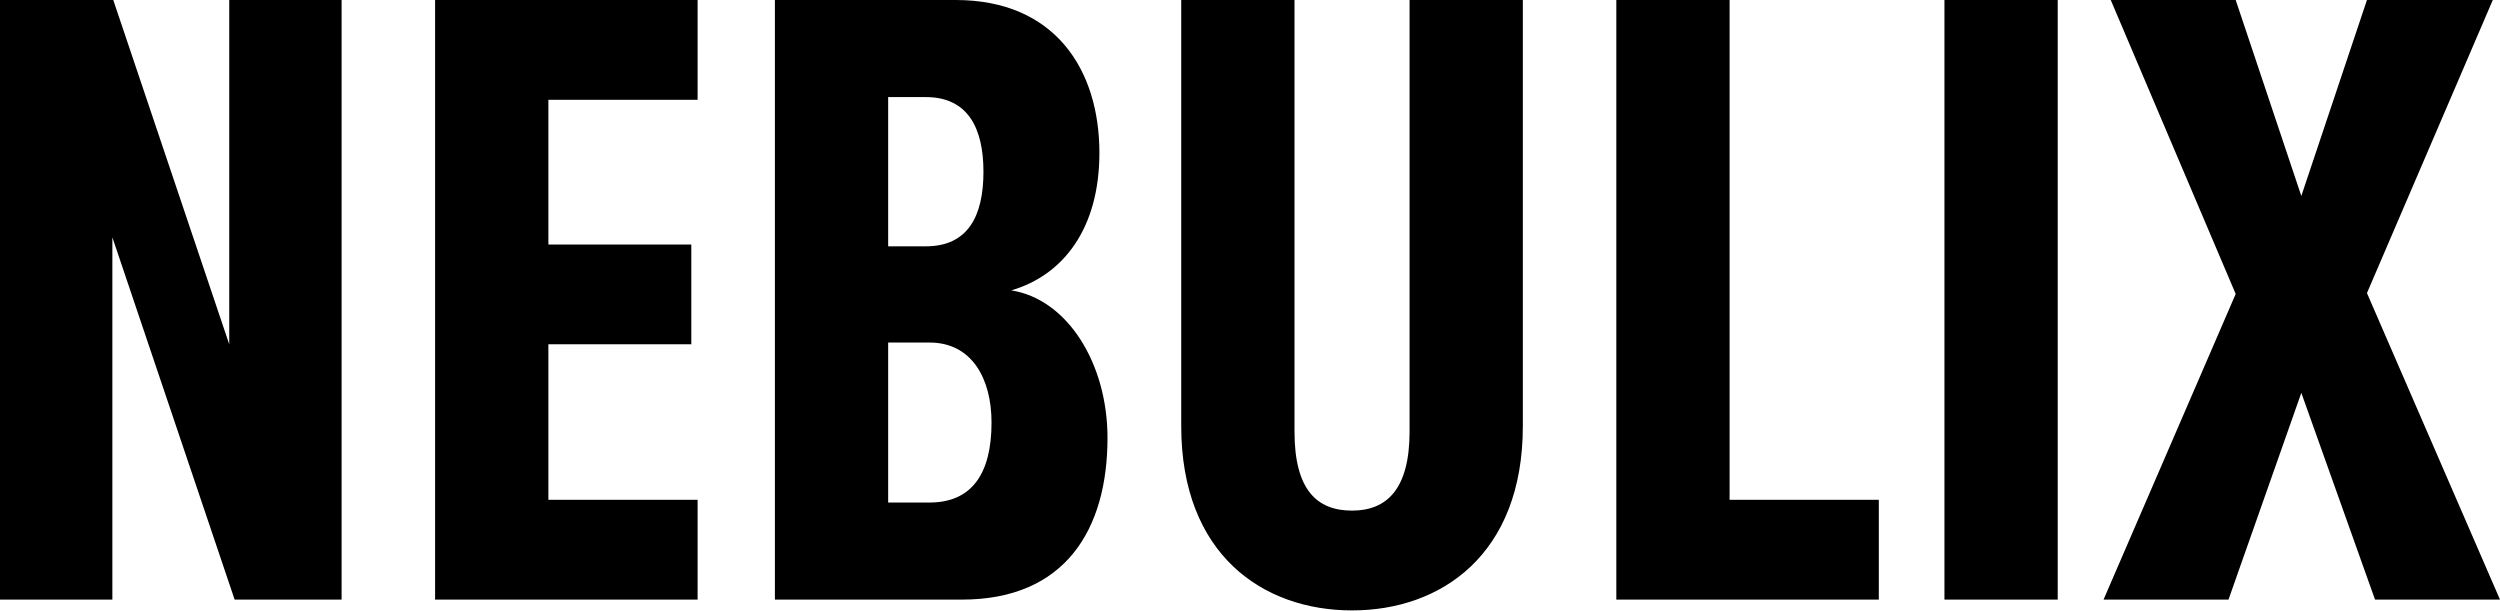
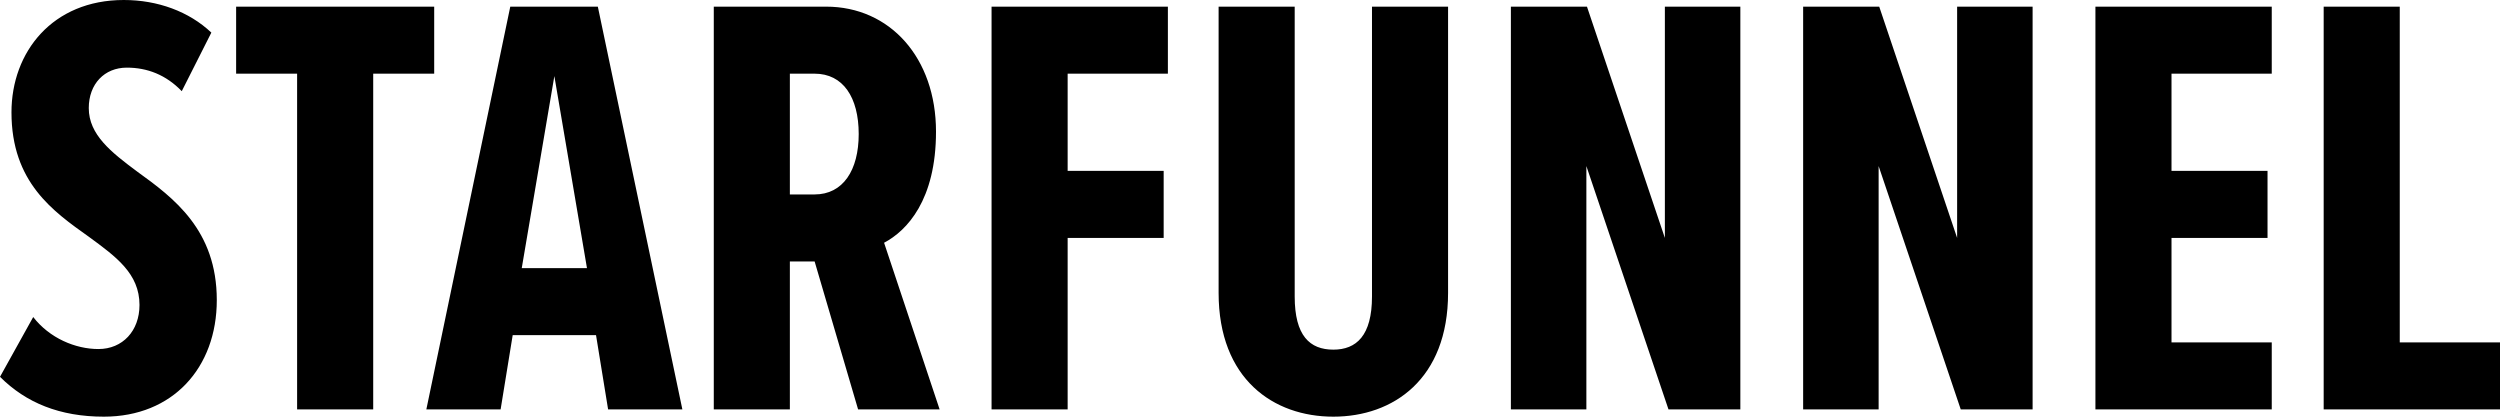
- <svg xmlns="http://www.w3.org/2000/svg" xml:space="preserve" style="enable-background:new 0 0 1164.06 284.21" viewBox="0 0 1164.06 284.21">
-   <path d="M109.25 279.19 52.32 110.5v168.69H0V0h52.74l54 160.32V0h52.32v279.19h-49.81zm93.34 0V0h122.23v46.46h-69.48v67.39h66.55v46.46h-66.55v72.41h69.48v46.46H202.59zm158.22 0V0h84.13c46.46 0 66.97 32.65 66.97 71.16 0 35.16-16.74 56.93-41.02 64.04 26.37 4.19 44.79 34.32 44.79 68.65 0 42.7-19.67 75.34-67.81 75.34h-87.06zm52.74-164.5h17.58c19.67 0 26.79-14.23 26.79-34.74 0-20.09-7.12-34.74-26.79-34.74h-17.58v69.48zm0 119.3h19.25c19.67 0 28.88-13.39 28.88-37.25 0-20.51-9.21-37.25-28.88-37.25h-19.25v74.5zM550.01 0h52.74v200.92c0 27.21 10.46 36.83 26.79 36.83 15.91 0 26.79-9.63 26.79-36.83V0h52.74v198.41c0 59.86-38.09 85.81-79.53 85.81s-79.53-25.95-79.53-85.81V0zM752.6 279.19V0h52.74v232.73h69.48v46.46H752.6zm152.78 0V0h52.74v279.19h-52.74zm200.49 0-34.32-96.27-33.91 96.27h-58.18l61.53-142.32L982.81 0h58.18l30.56 91.25L1102.11 0h58.6l-58.6 136.46 61.95 142.74h-58.19z" fill="currentColor" />
+ <svg xmlns="http://www.w3.org/2000/svg" xml:space="preserve" id="Layer_1" x="0" y="0" style="enable-background:new 0 0 1813.13 302.19" version="1.1" viewBox="0 0 1813.13 302.19">
+   <path d="M24.09 229.93c11.82 15.33 30.66 23.21 47.3 23.21 17.52 0 29.78-13.14 29.78-31.97 0-22.77-17.08-35.04-36.79-49.49-25.84-18.39-56.06-39.42-56.06-90.22C8.32 37.66 38.1 0 89.78 0c24.53 0 47.3 8.32 63.5 23.65l-21.46 42.48c-11.39-11.82-24.96-17.08-39.85-17.08-16.2 0-27.59 11.83-27.59 29.34 0 19.27 16.2 31.97 35.04 45.99 26.72 19.27 57.81 42.48 57.81 93.28 0 49.05-31.97 84.53-81.9 84.53-31.97 0-56.5-10.07-75.33-28.91l24.09-43.35zm191.39 67.01V53.43h-44.23V4.82H314.9v48.61h-44.23v243.5h-55.19zm225.55 0-8.76-53.87h-60.44l-8.76 53.87H309.2L370.08 4.82h63.5l61.31 292.12h-53.86zM402.05 55.18 378.4 194.45h47.3L402.05 55.18zm220.29 241.76-31.53-107.3h-17.96v107.3h-55.18V4.82h81.46c46.42 0 79.71 37.23 79.71 90.66 0 49.49-21.02 71.82-37.66 80.58l40.29 120.88h-59.13zM590.81 53.43h-17.96v87.59h17.96c20.58 0 31.97-17.52 31.97-43.8 0-26.71-11.38-43.79-31.97-43.79zm128.32 243.51V4.82h127.88v48.61h-72.7v70.51h69.64v48.61h-69.64v124.38h-55.18zM883.8 4.82h55.18v210.22c0 28.47 10.95 38.54 28.03 38.54 16.64 0 28.03-10.07 28.03-38.54V4.82h55.18v207.59c0 62.63-39.85 89.78-83.21 89.78-43.36 0-83.21-27.15-83.21-89.78V4.82zm326.28 292.12-59.56-176.5v176.5h-54.75V4.82h55.18l56.5 167.74V4.82h54.74v292.12h-52.11zm211.96 0-59.56-176.5v176.5h-54.75V4.82h55.18l56.5 167.74V4.82h54.74v292.12h-52.11zm97.67 0V4.82h127.88v48.61h-72.7v70.51h69.64v48.61h-69.64v75.77h72.7v48.61h-127.88zm165.54 0V4.82h55.18v243.5h72.7v48.61h-127.88z" fill="currentColor" />
</svg>
